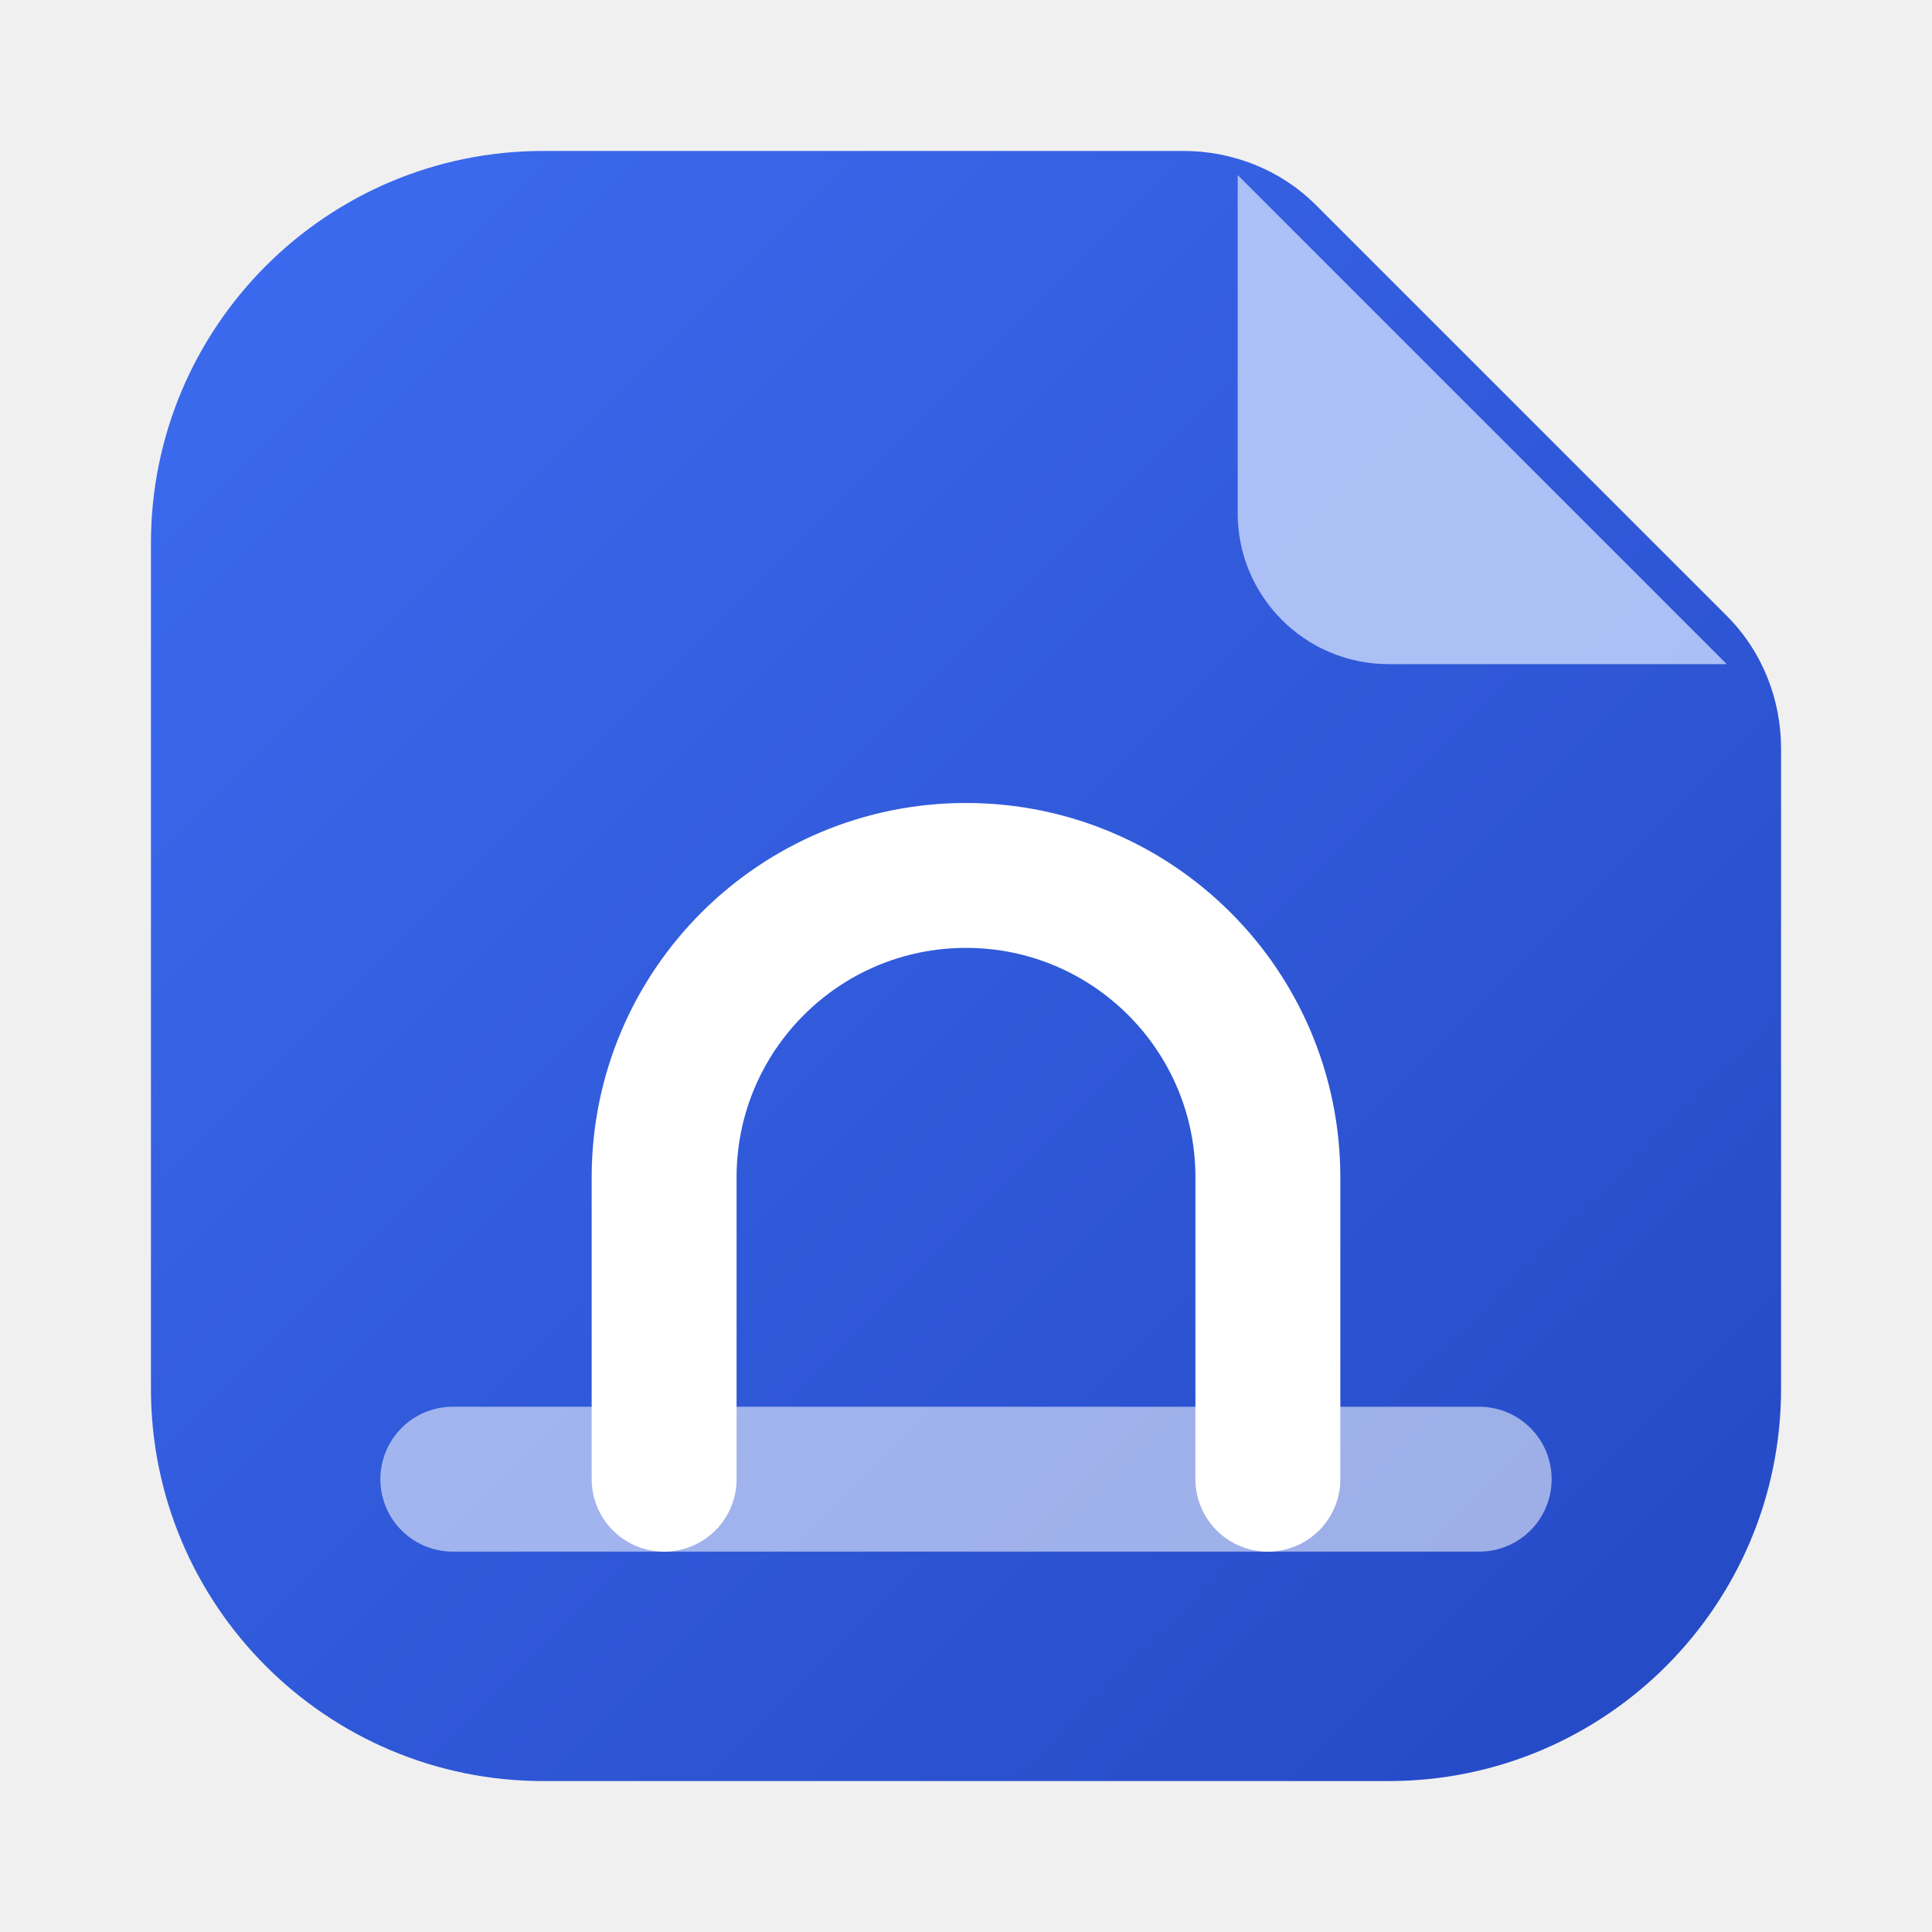
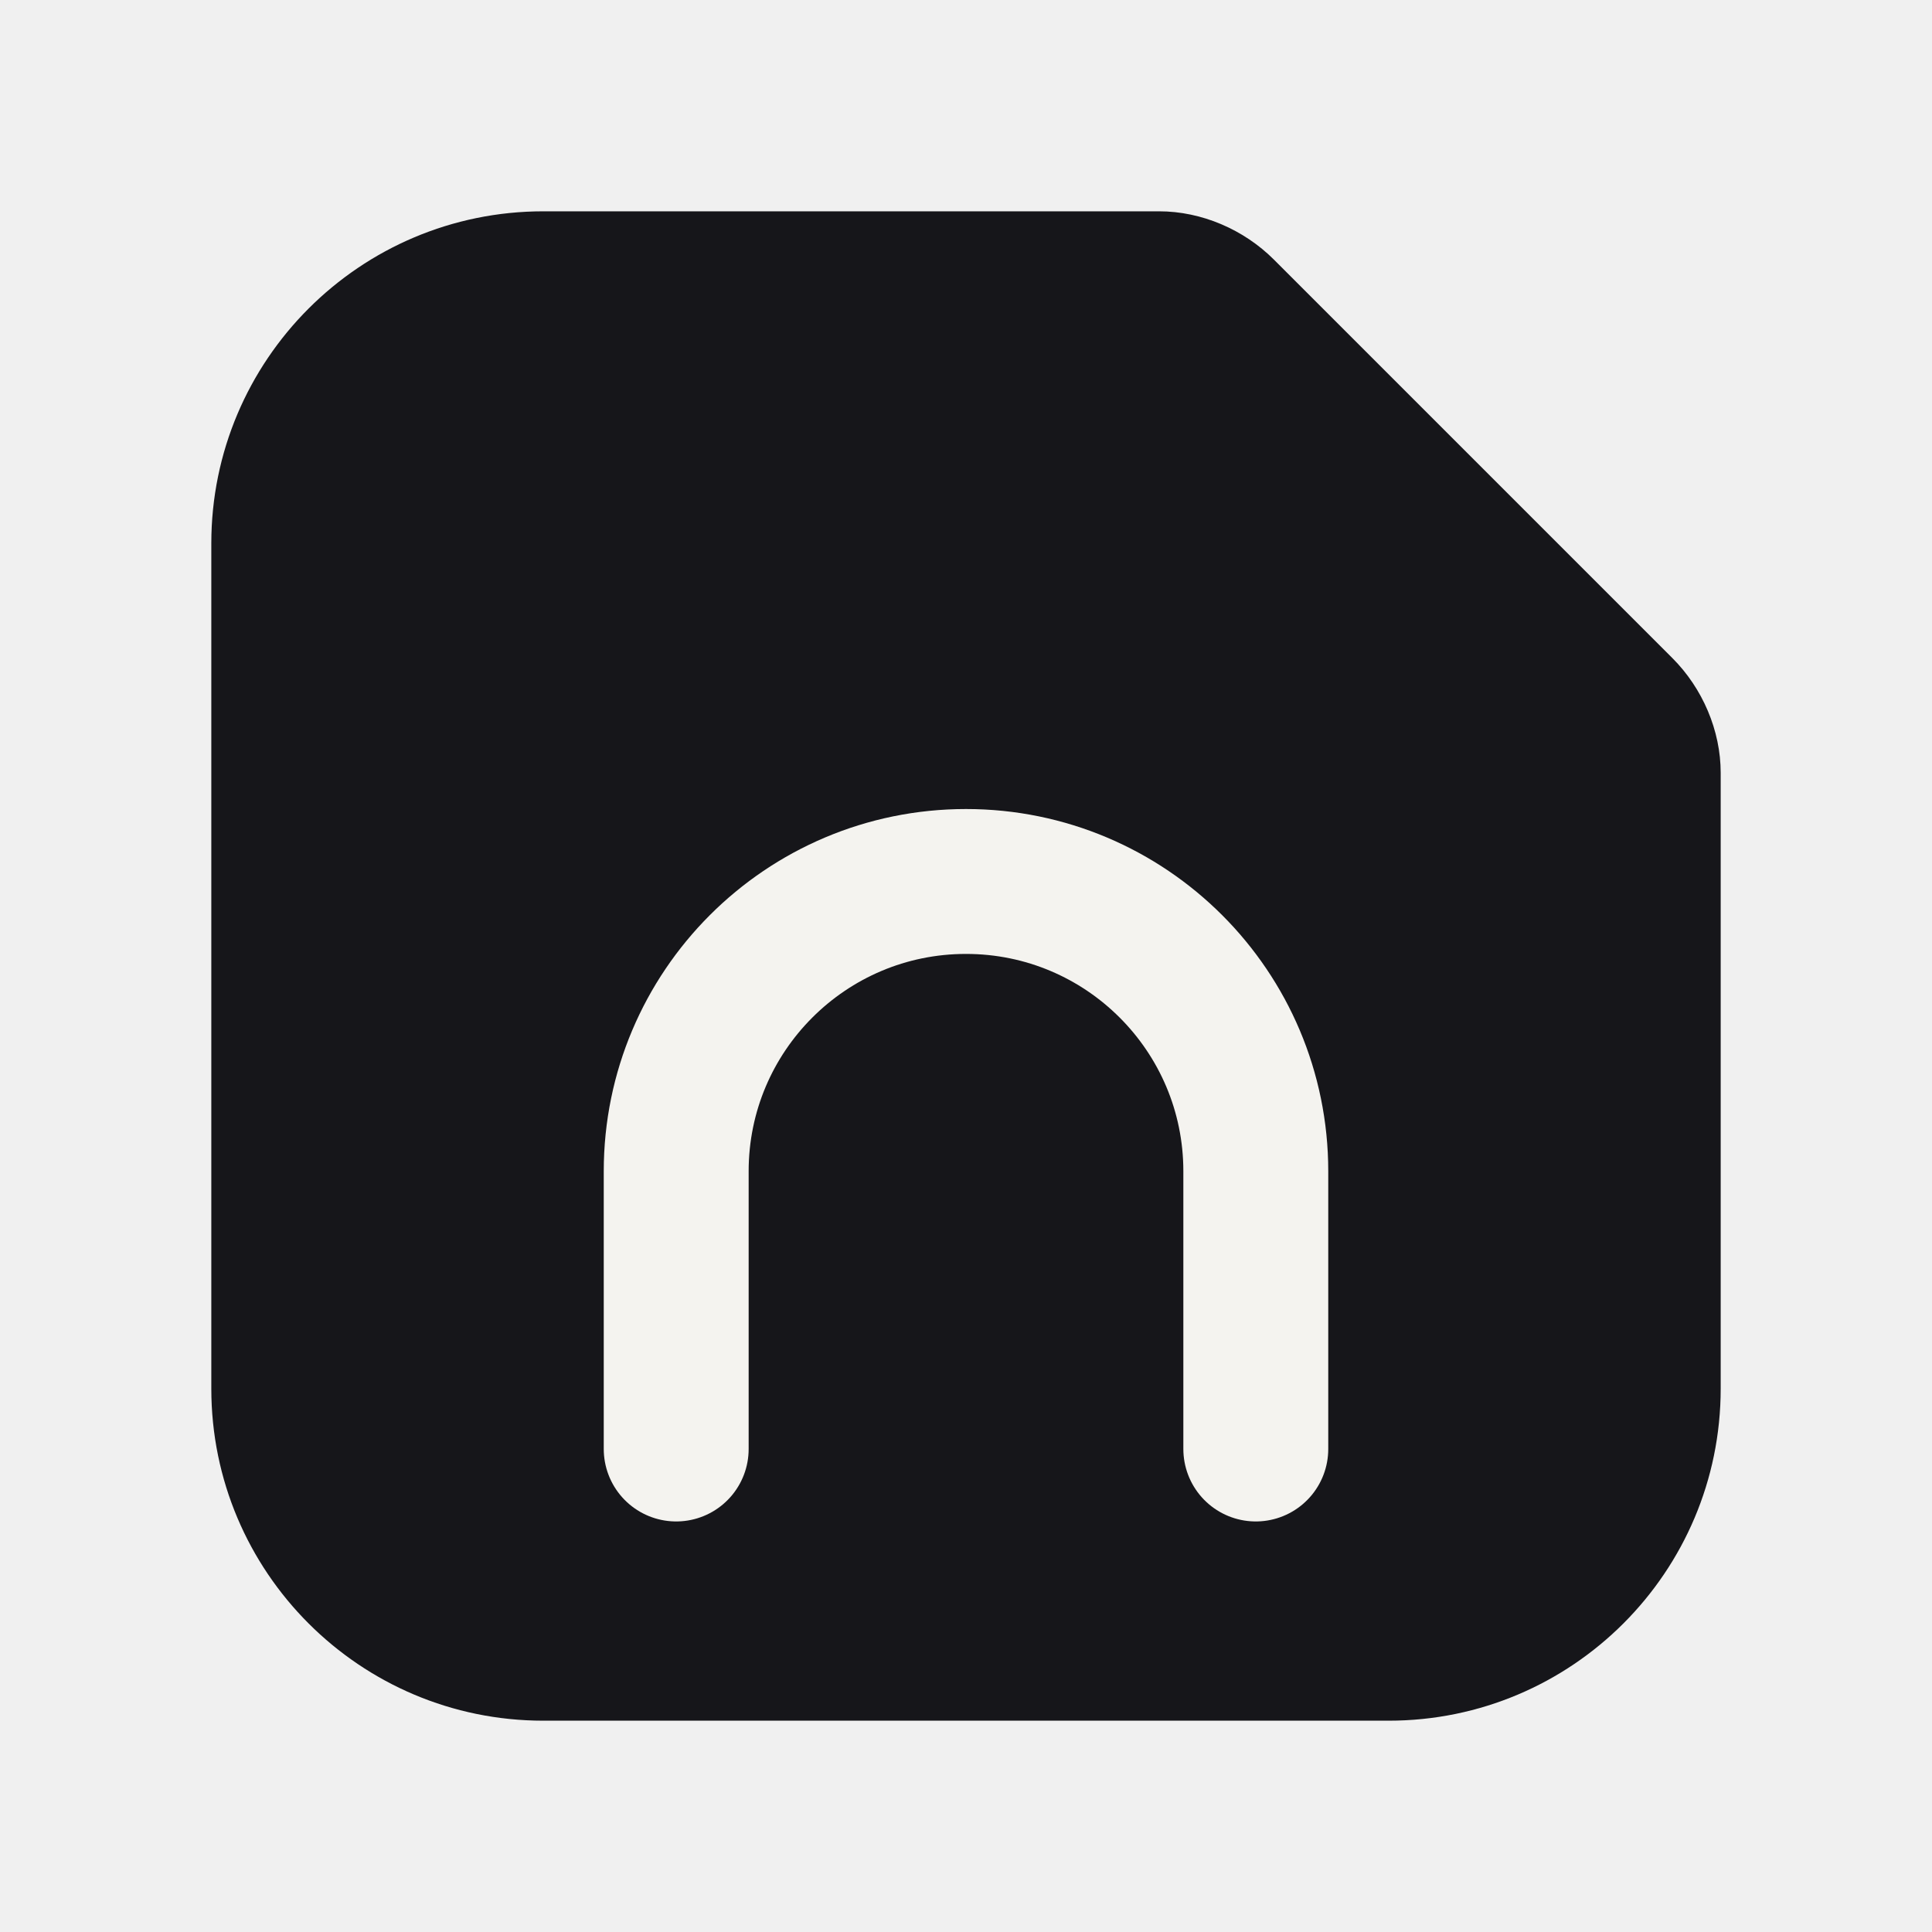
<svg xmlns="http://www.w3.org/2000/svg" viewBox="0 0 32 32" role="img" aria-label="Pagehaven">
-   <defs>
-     <linearGradient id="g" x1="0" y1="0" x2="1" y2="1">
-       <stop offset="0" stop-color="#3d6cf0" />
-       <stop offset="1" stop-color="#2448c4" />
-     </linearGradient>
-   </defs>
-   <path d="M9 2.5h10.6c.8 0 1.6.3 2.2.9l6.8 6.8c.6.6.9 1.4.9 2.2V23a6.5 6.5 0 0 1-6.5 6.5H9A6.5 6.5 0 0 1 2.5 23V9A6.5 6.5 0 0 1 9 2.5Z" fill="url(#g)" />
-   <path d="M20.5 2.9v5.6a2.5 2.5 0 0 0 2.5 2.5h5.6" fill="#b9cbfa" opacity=".9" />
-   <path d="M11 24.5v-5a5 5 0 0 1 10 0v5" fill="none" stroke="#fff" stroke-width="2.4" stroke-linecap="round" />
-   <path d="M7.5 24.5h17" fill="none" stroke="#fff" stroke-width="2.4" stroke-linecap="round" opacity=".55" />
+   <path d="M9 3.5h10.2c.7 0 1.4.3 1.9.8l6.6 6.6c.5.5.8 1.2.8 1.9V23a5.5 5.5 0 0 1-5.5 5.5H9A5.5 5.5 0 0 1 3.5 23V9A5.5 5.5 0 0 1 9 3.5Z" fill="#16161A" />
+   <path d="M11.2 24v-4.6a4.8 4.8 0 0 1 9.6 0V24" fill="none" stroke="#F4F3EF" stroke-width="2.4" stroke-linecap="round" />
</svg>
